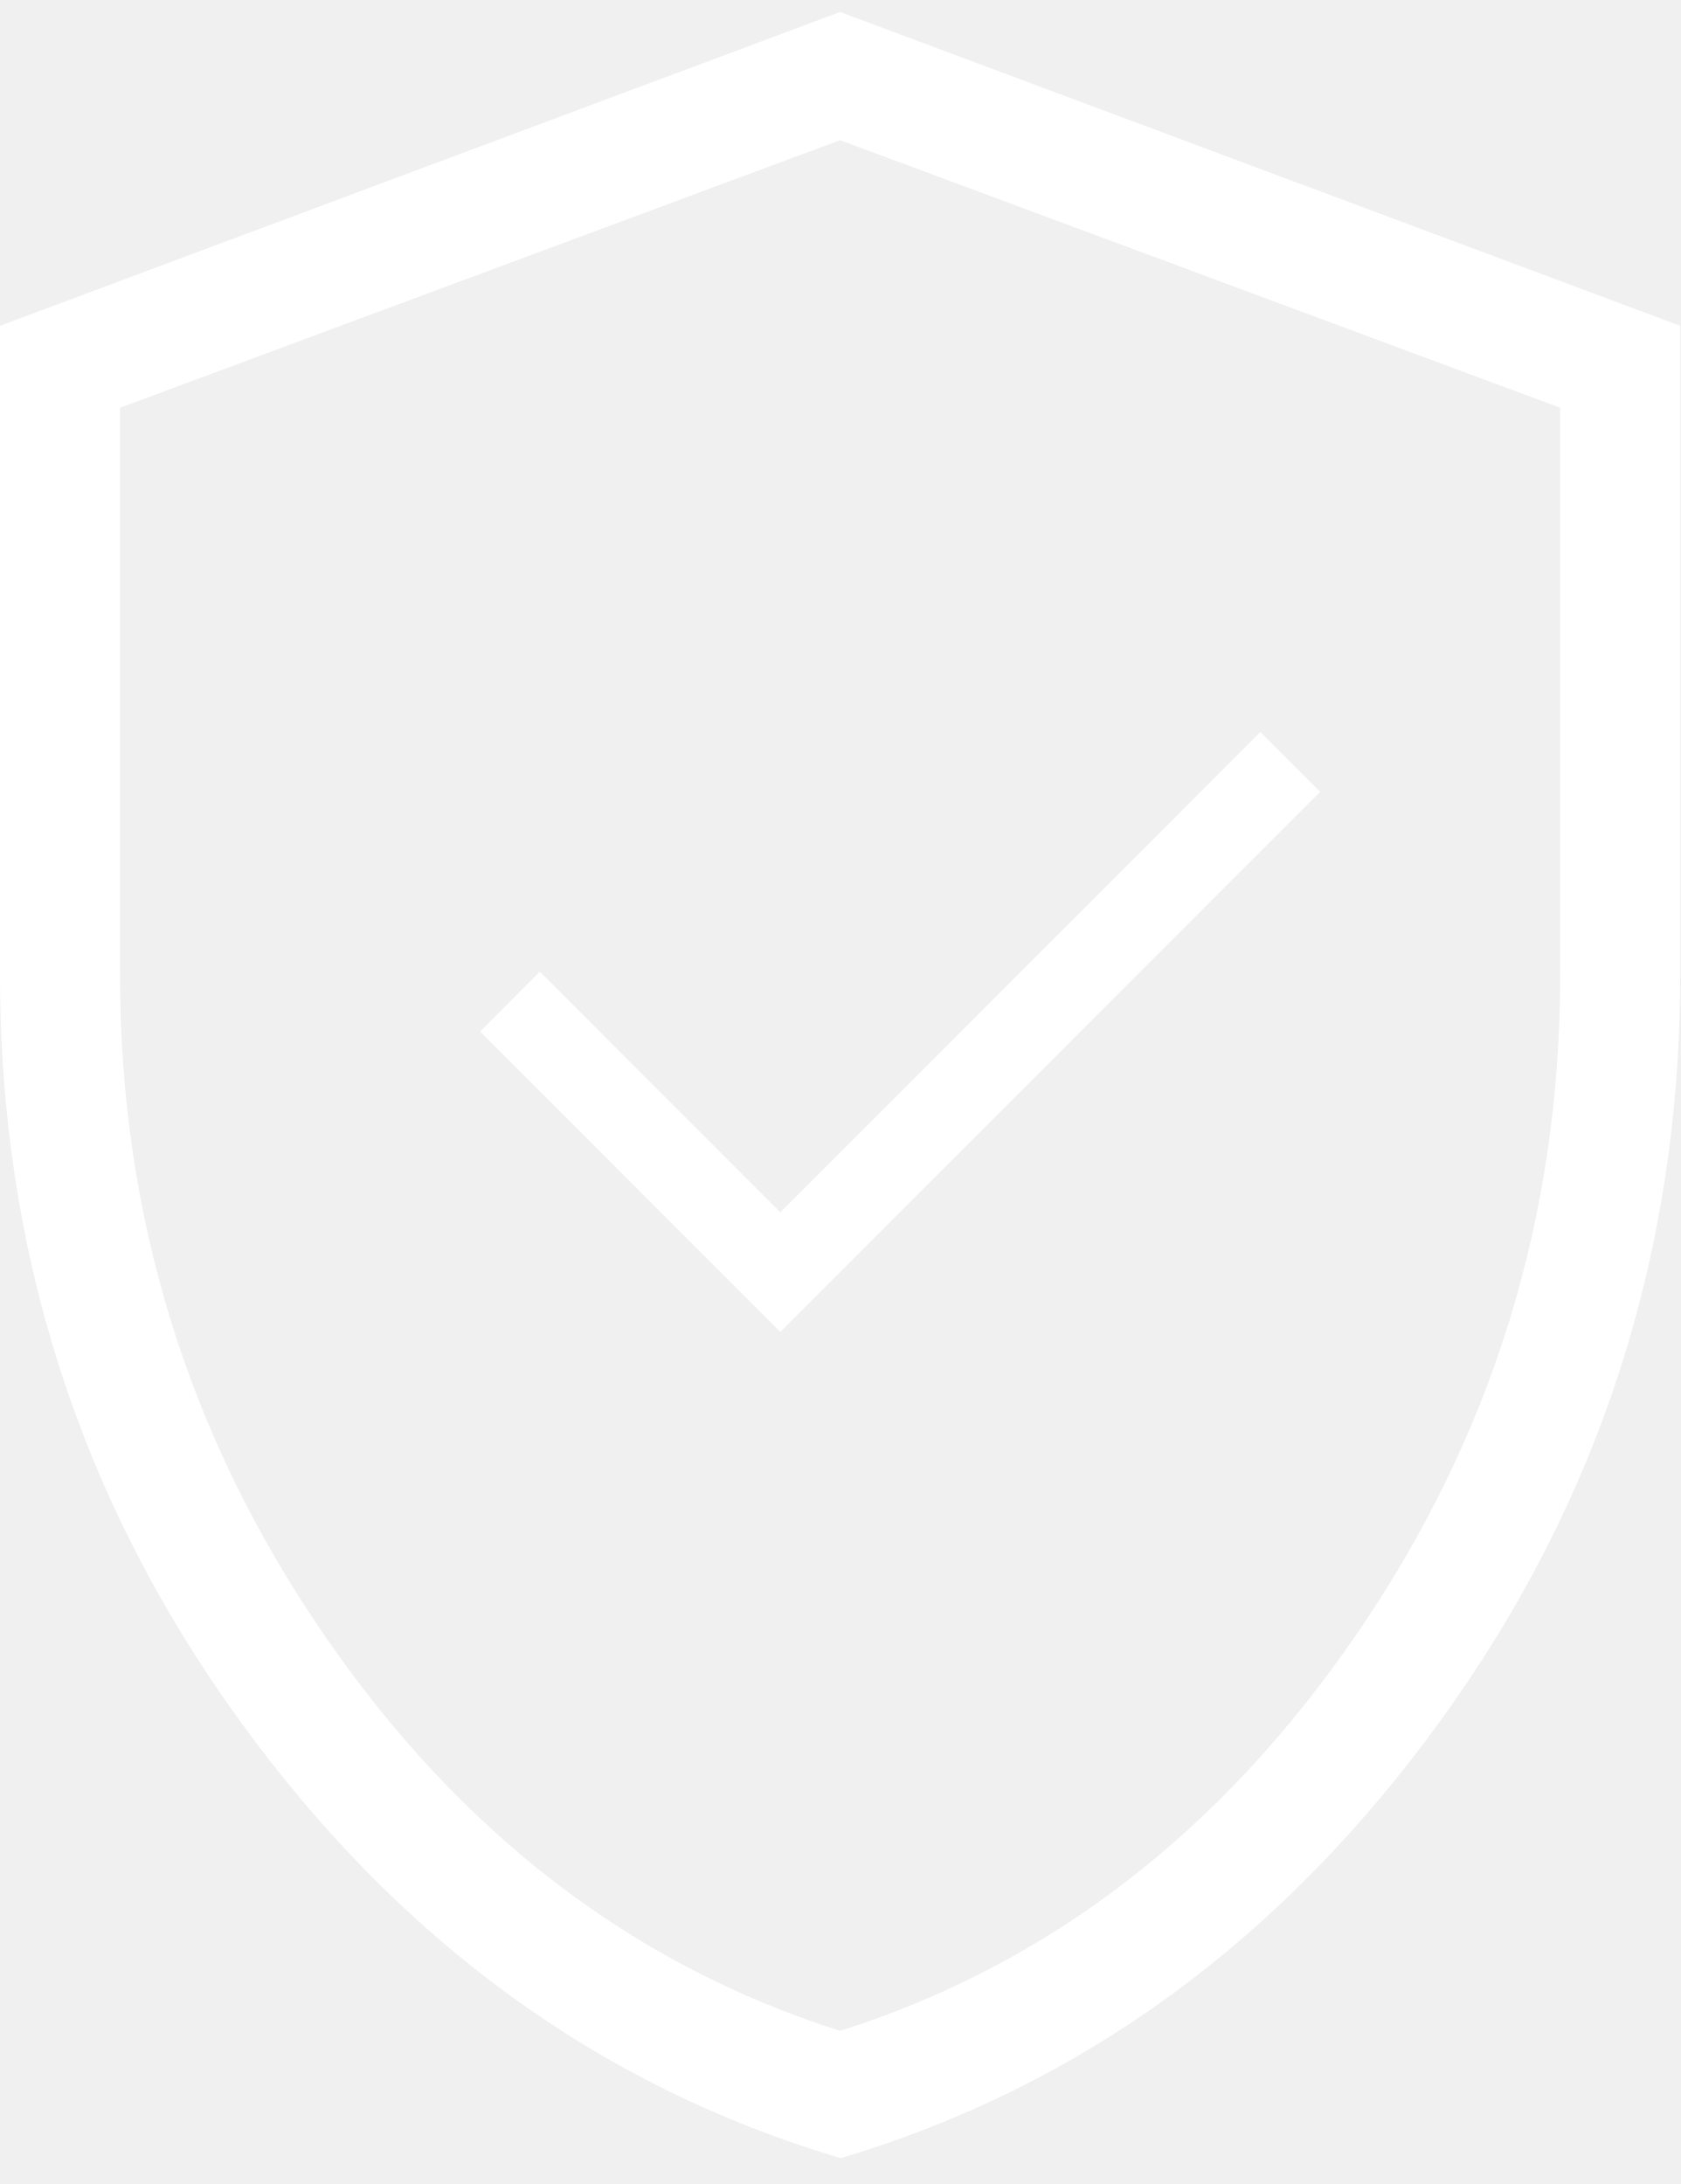
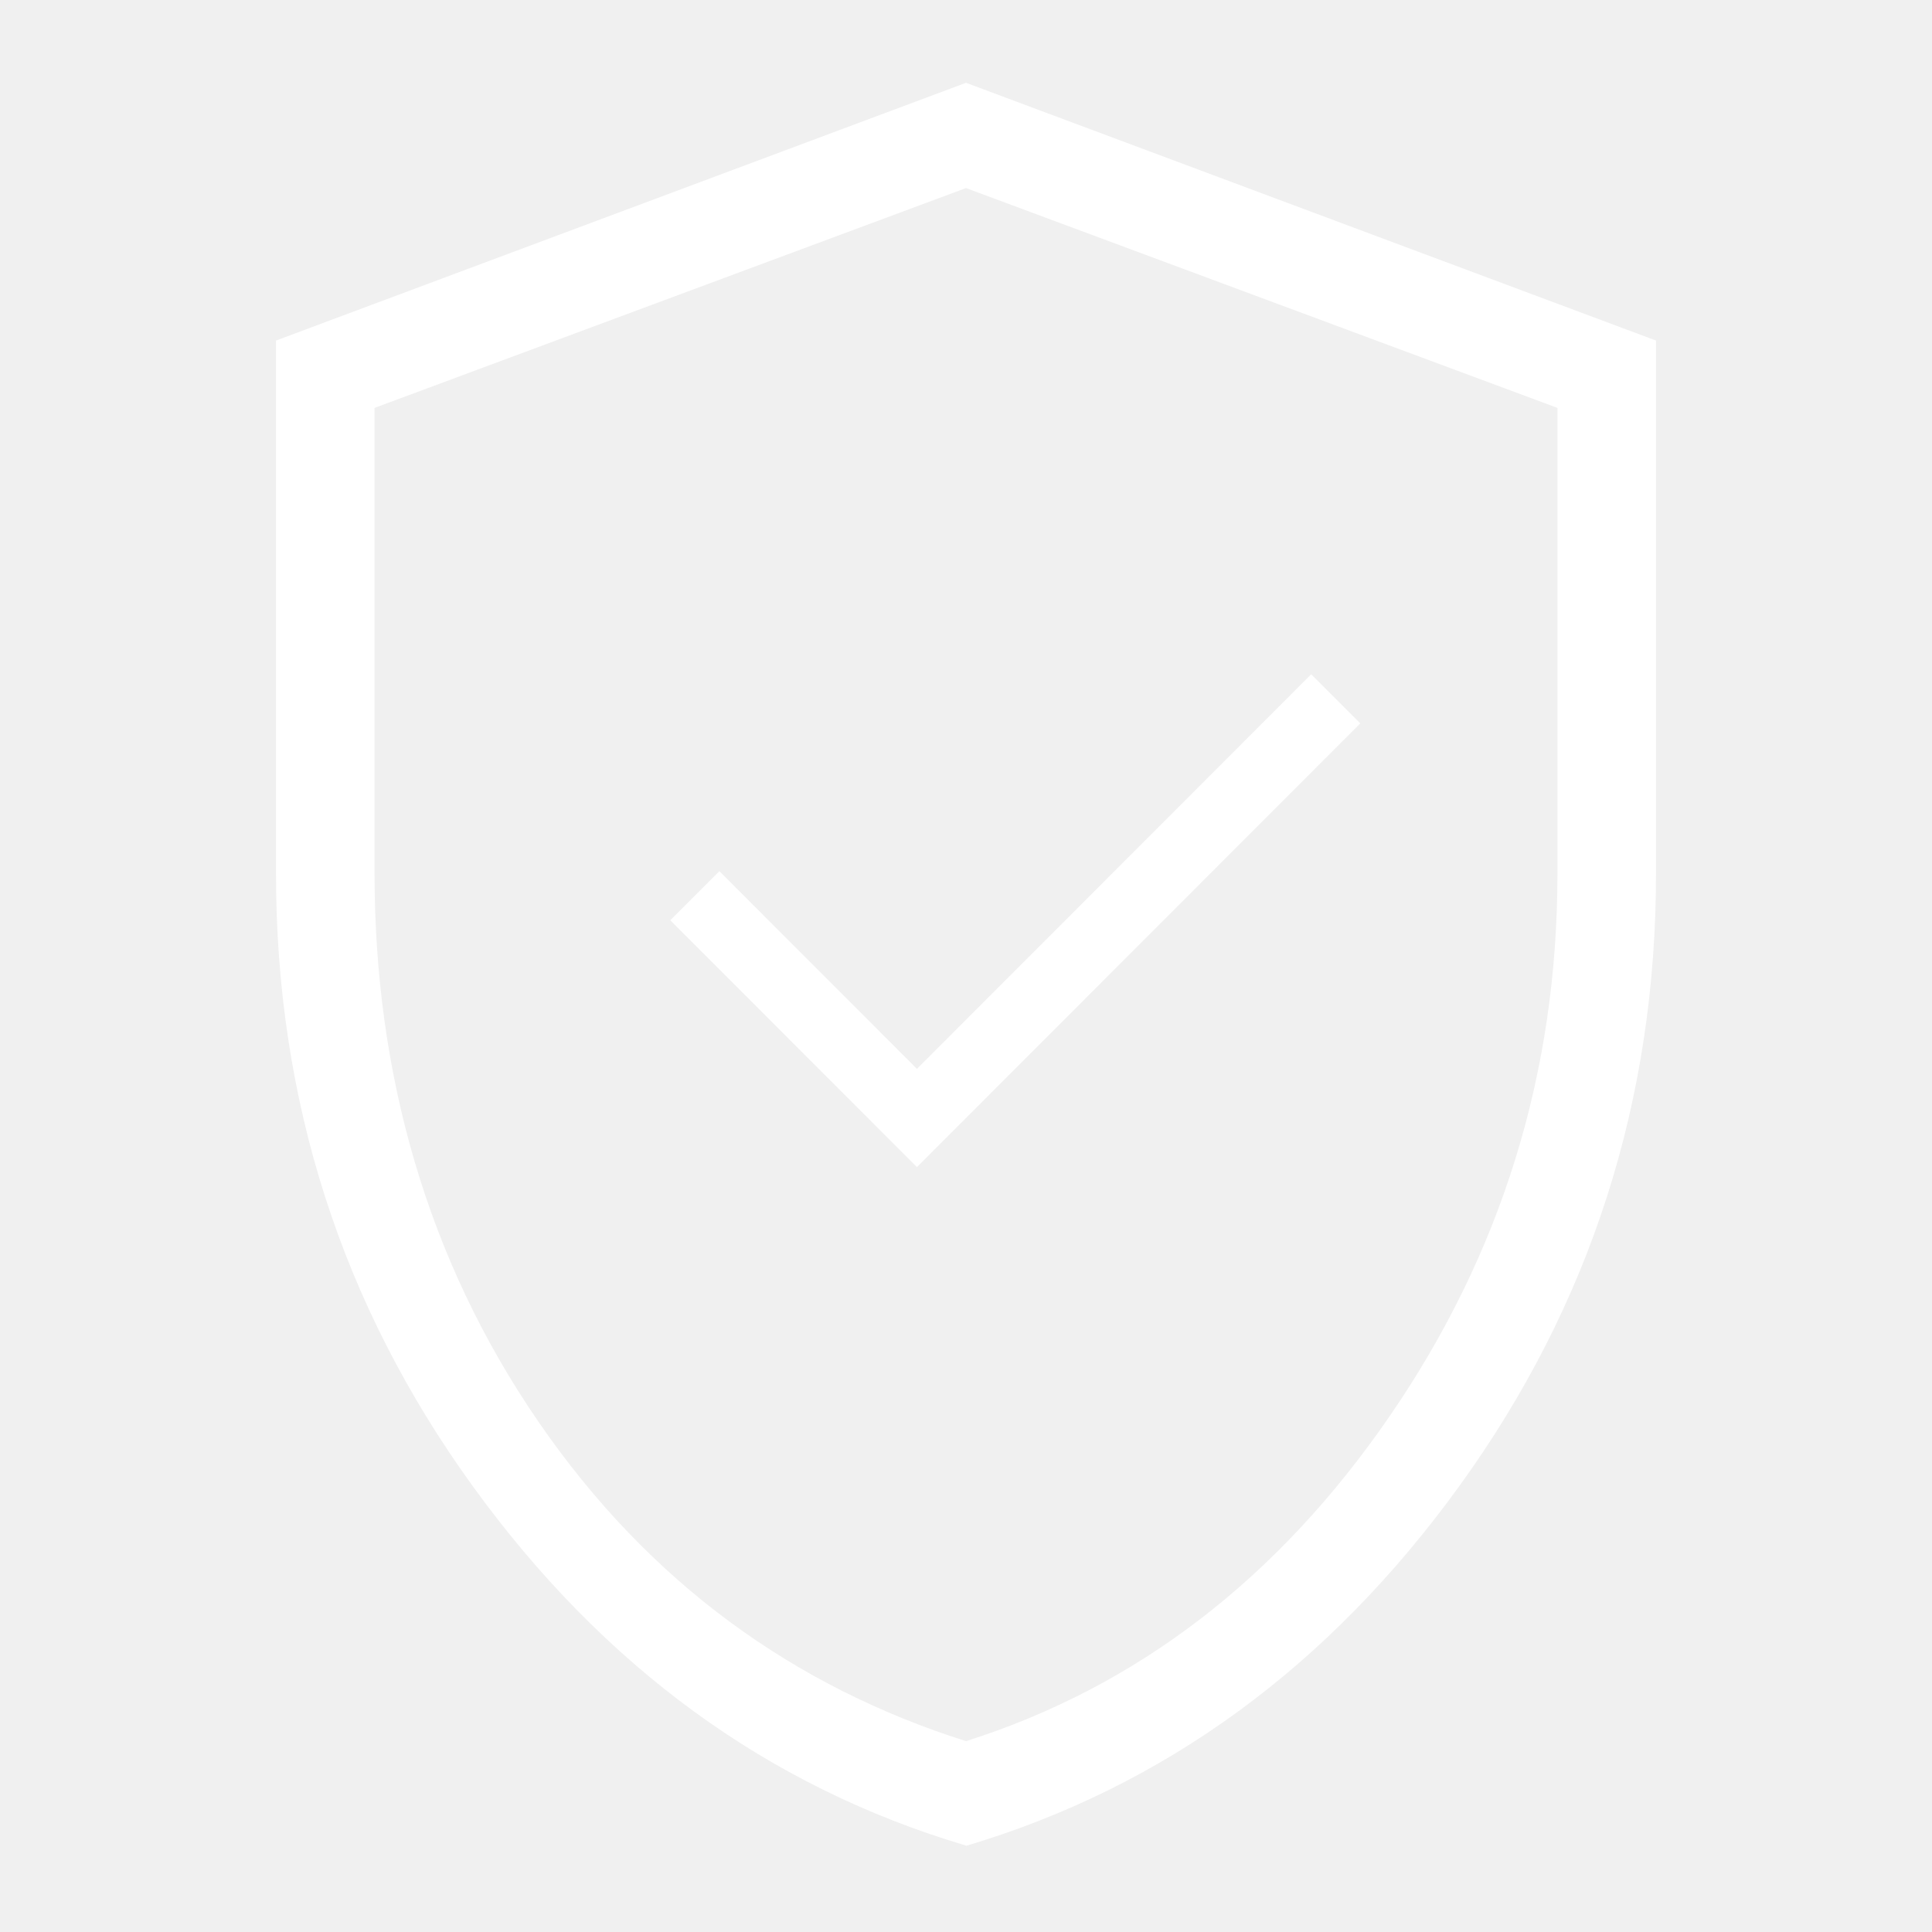
- <svg xmlns="http://www.w3.org/2000/svg" width="50" height="65" viewBox="0 0 14 18" fill="none">
-   <g clip-path="url(#clip0_37_5)">
-     <path d="M6.502 11L11 6.498L10.502 6L6.502 10.003L4.498 7.997L4 8.496L6.502 11Z" fill="#fff" />
-     <path d="M7 17.883C4.991 17.287 3.322 16.07 1.993 14.233C0.664 12.396 0 10.326 0 8.023V2.615L7 0L14 2.615V8.023C14 10.326 13.336 12.396 12.007 14.233C10.678 16.07 9.009 17.288 7 17.886M7 16.824C8.733 16.274 10.167 15.174 11.3 13.524C12.433 11.874 13 10.041 13 8.024V3.298L7 1.068L1 3.298V8.023C1 10.04 1.567 11.873 2.7 13.523C3.833 15.173 5.267 16.274 7 16.824Z" fill="#fff" />
-   </g>
-   <defs>
-     <clipPath id="clip0_37_5">
-       <rect width="50" height="65" fill="white" />
-     </clipPath>
-   </defs>
+ <svg xmlns="http://www.w3.org/2000/svg" width="70" height="70" viewBox="0 0 70 70" fill="none">
+   <path d="M33.222 42.287L49.286 26.209L47.507 24.43L33.222 38.727L26.064 31.564L24.286 33.343L33.222 42.287Z" fill="white" />
+   <path d="M35 66.868C27.824 64.739 21.863 60.394 17.118 53.832C12.373 47.27 10 39.877 10 31.654V12.339L35 3L60 12.339V31.654C60 39.877 57.627 47.27 52.882 53.832C48.137 60.394 42.176 64.743 35 66.879M35 63.086C41.191 61.121 46.31 57.193 50.357 51.3C54.405 45.407 56.429 38.86 56.429 31.657V14.779L35 6.814L13.571 14.779V31.654C13.571 38.856 15.452 45.607 19.5 51.5C23.548 57.393 28.809 61.121 35 63.086Z" fill="white" />
</svg>
